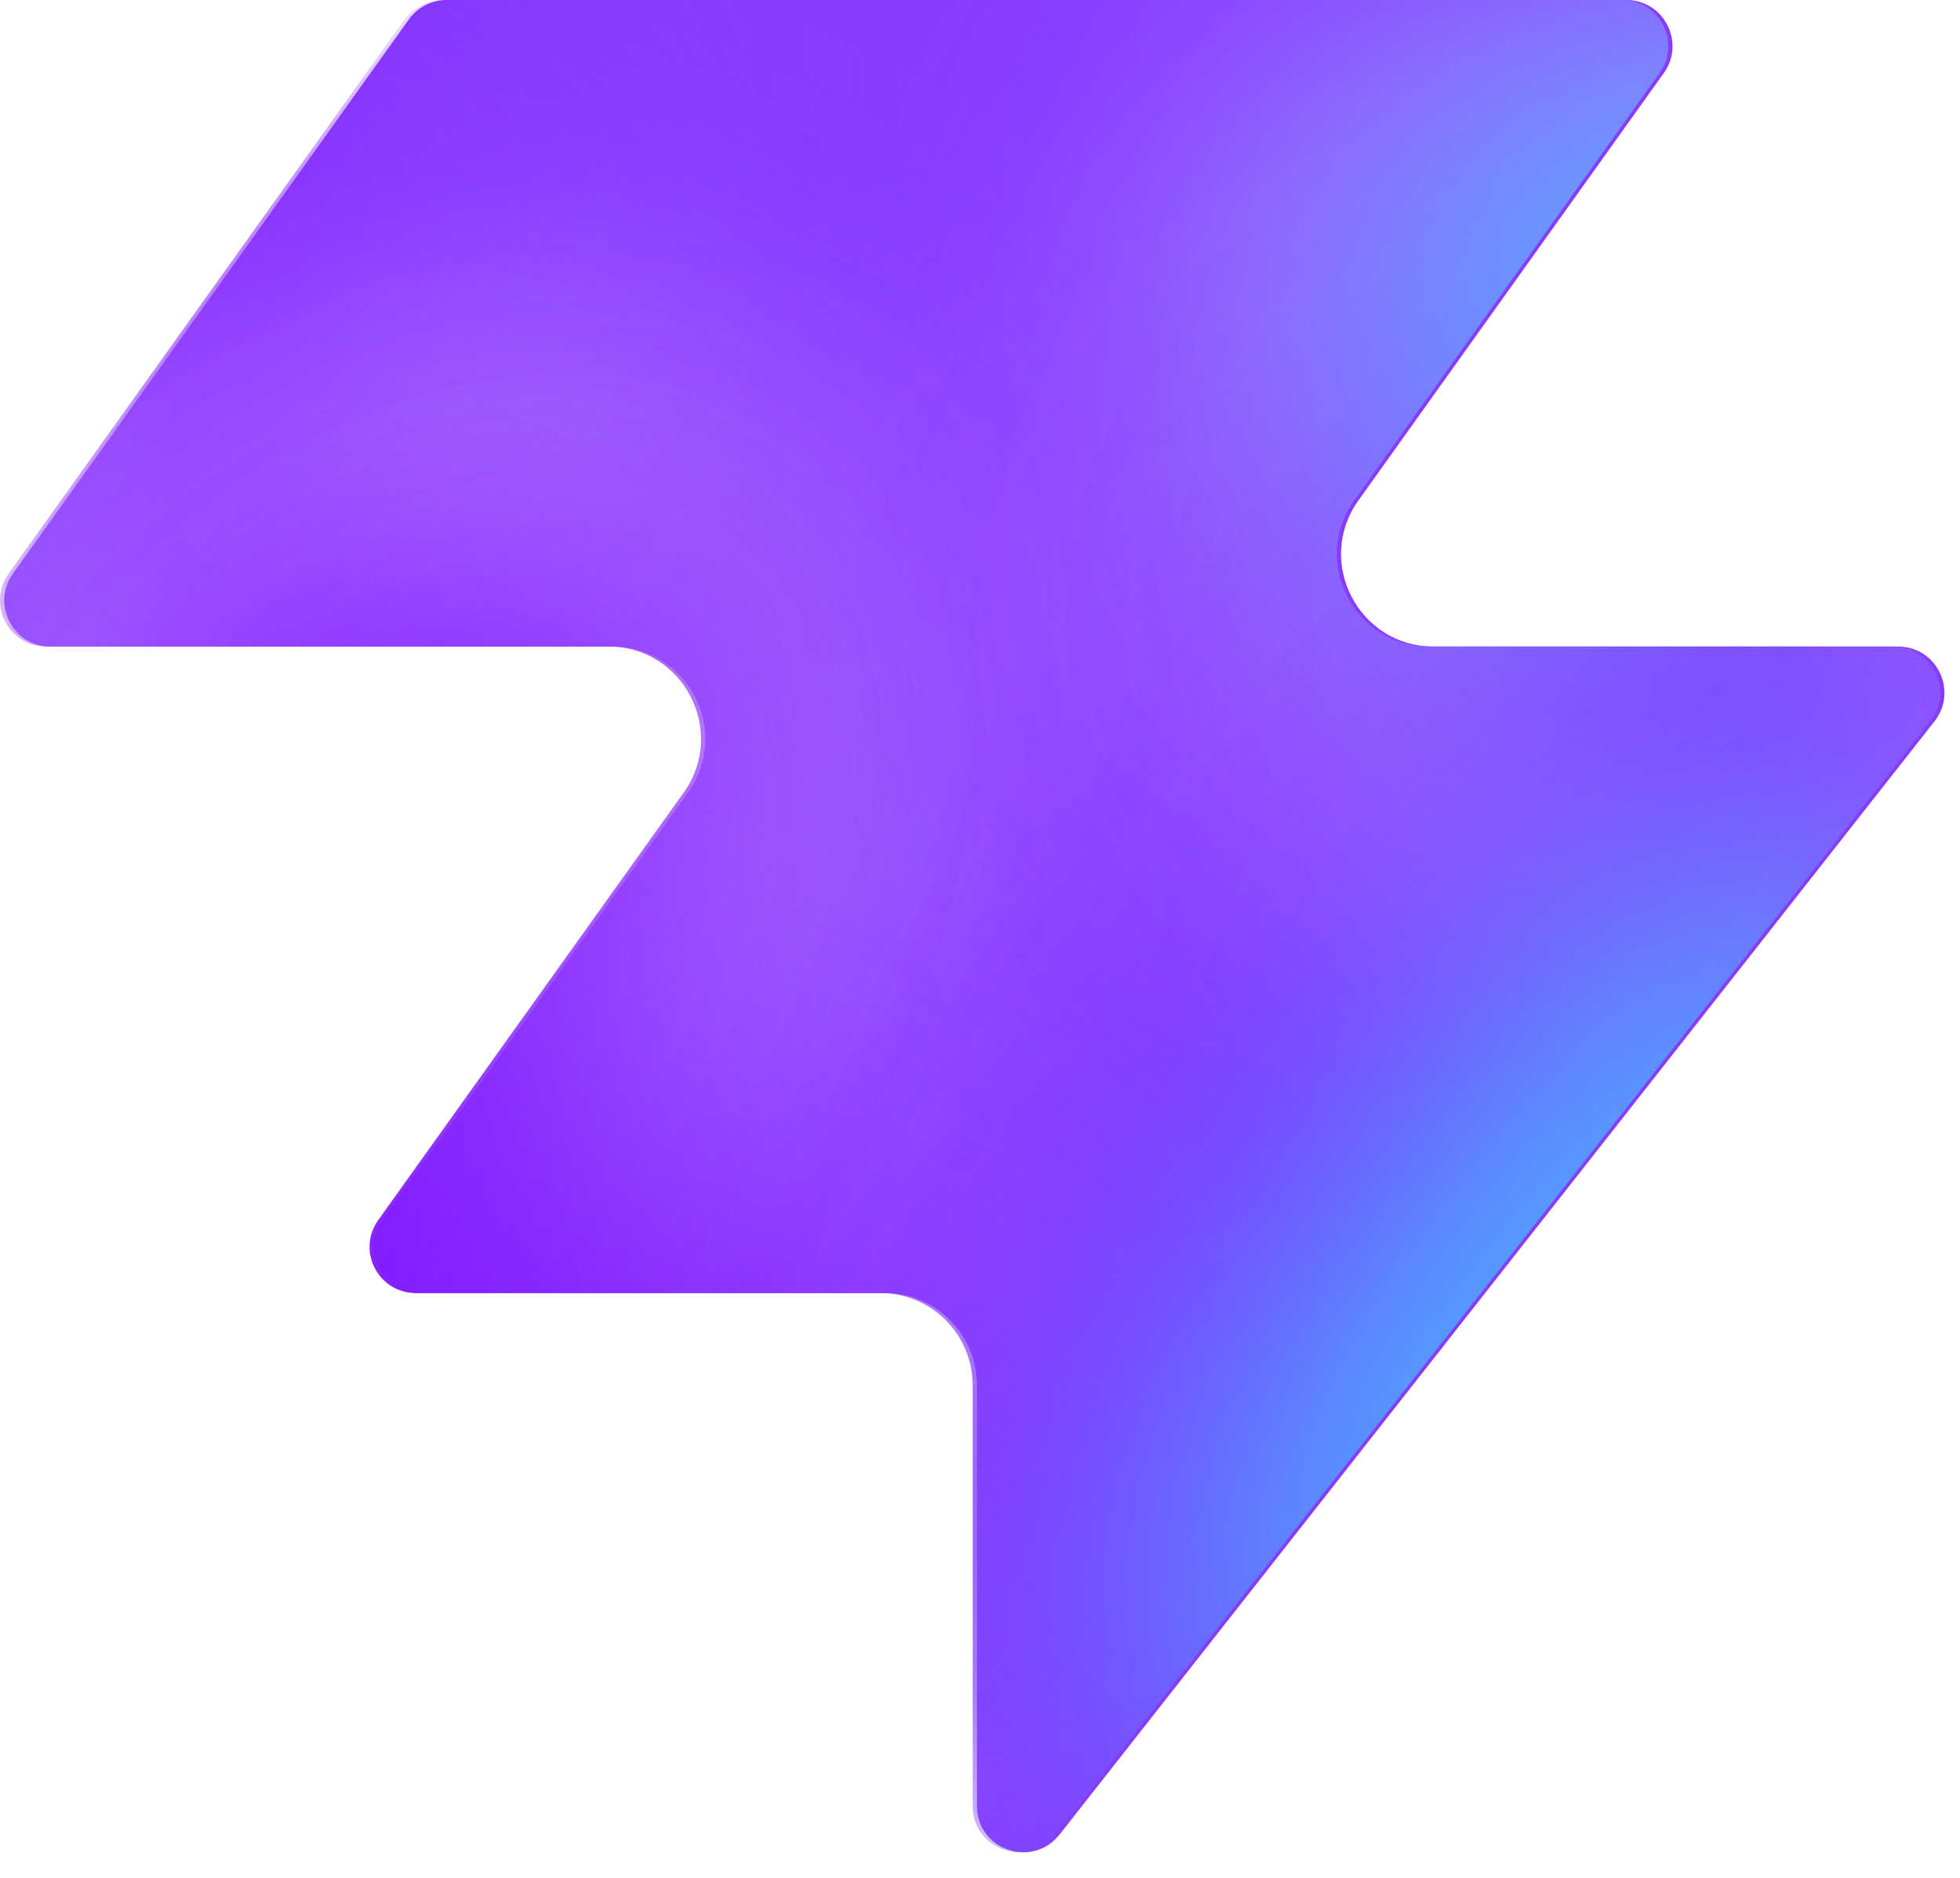
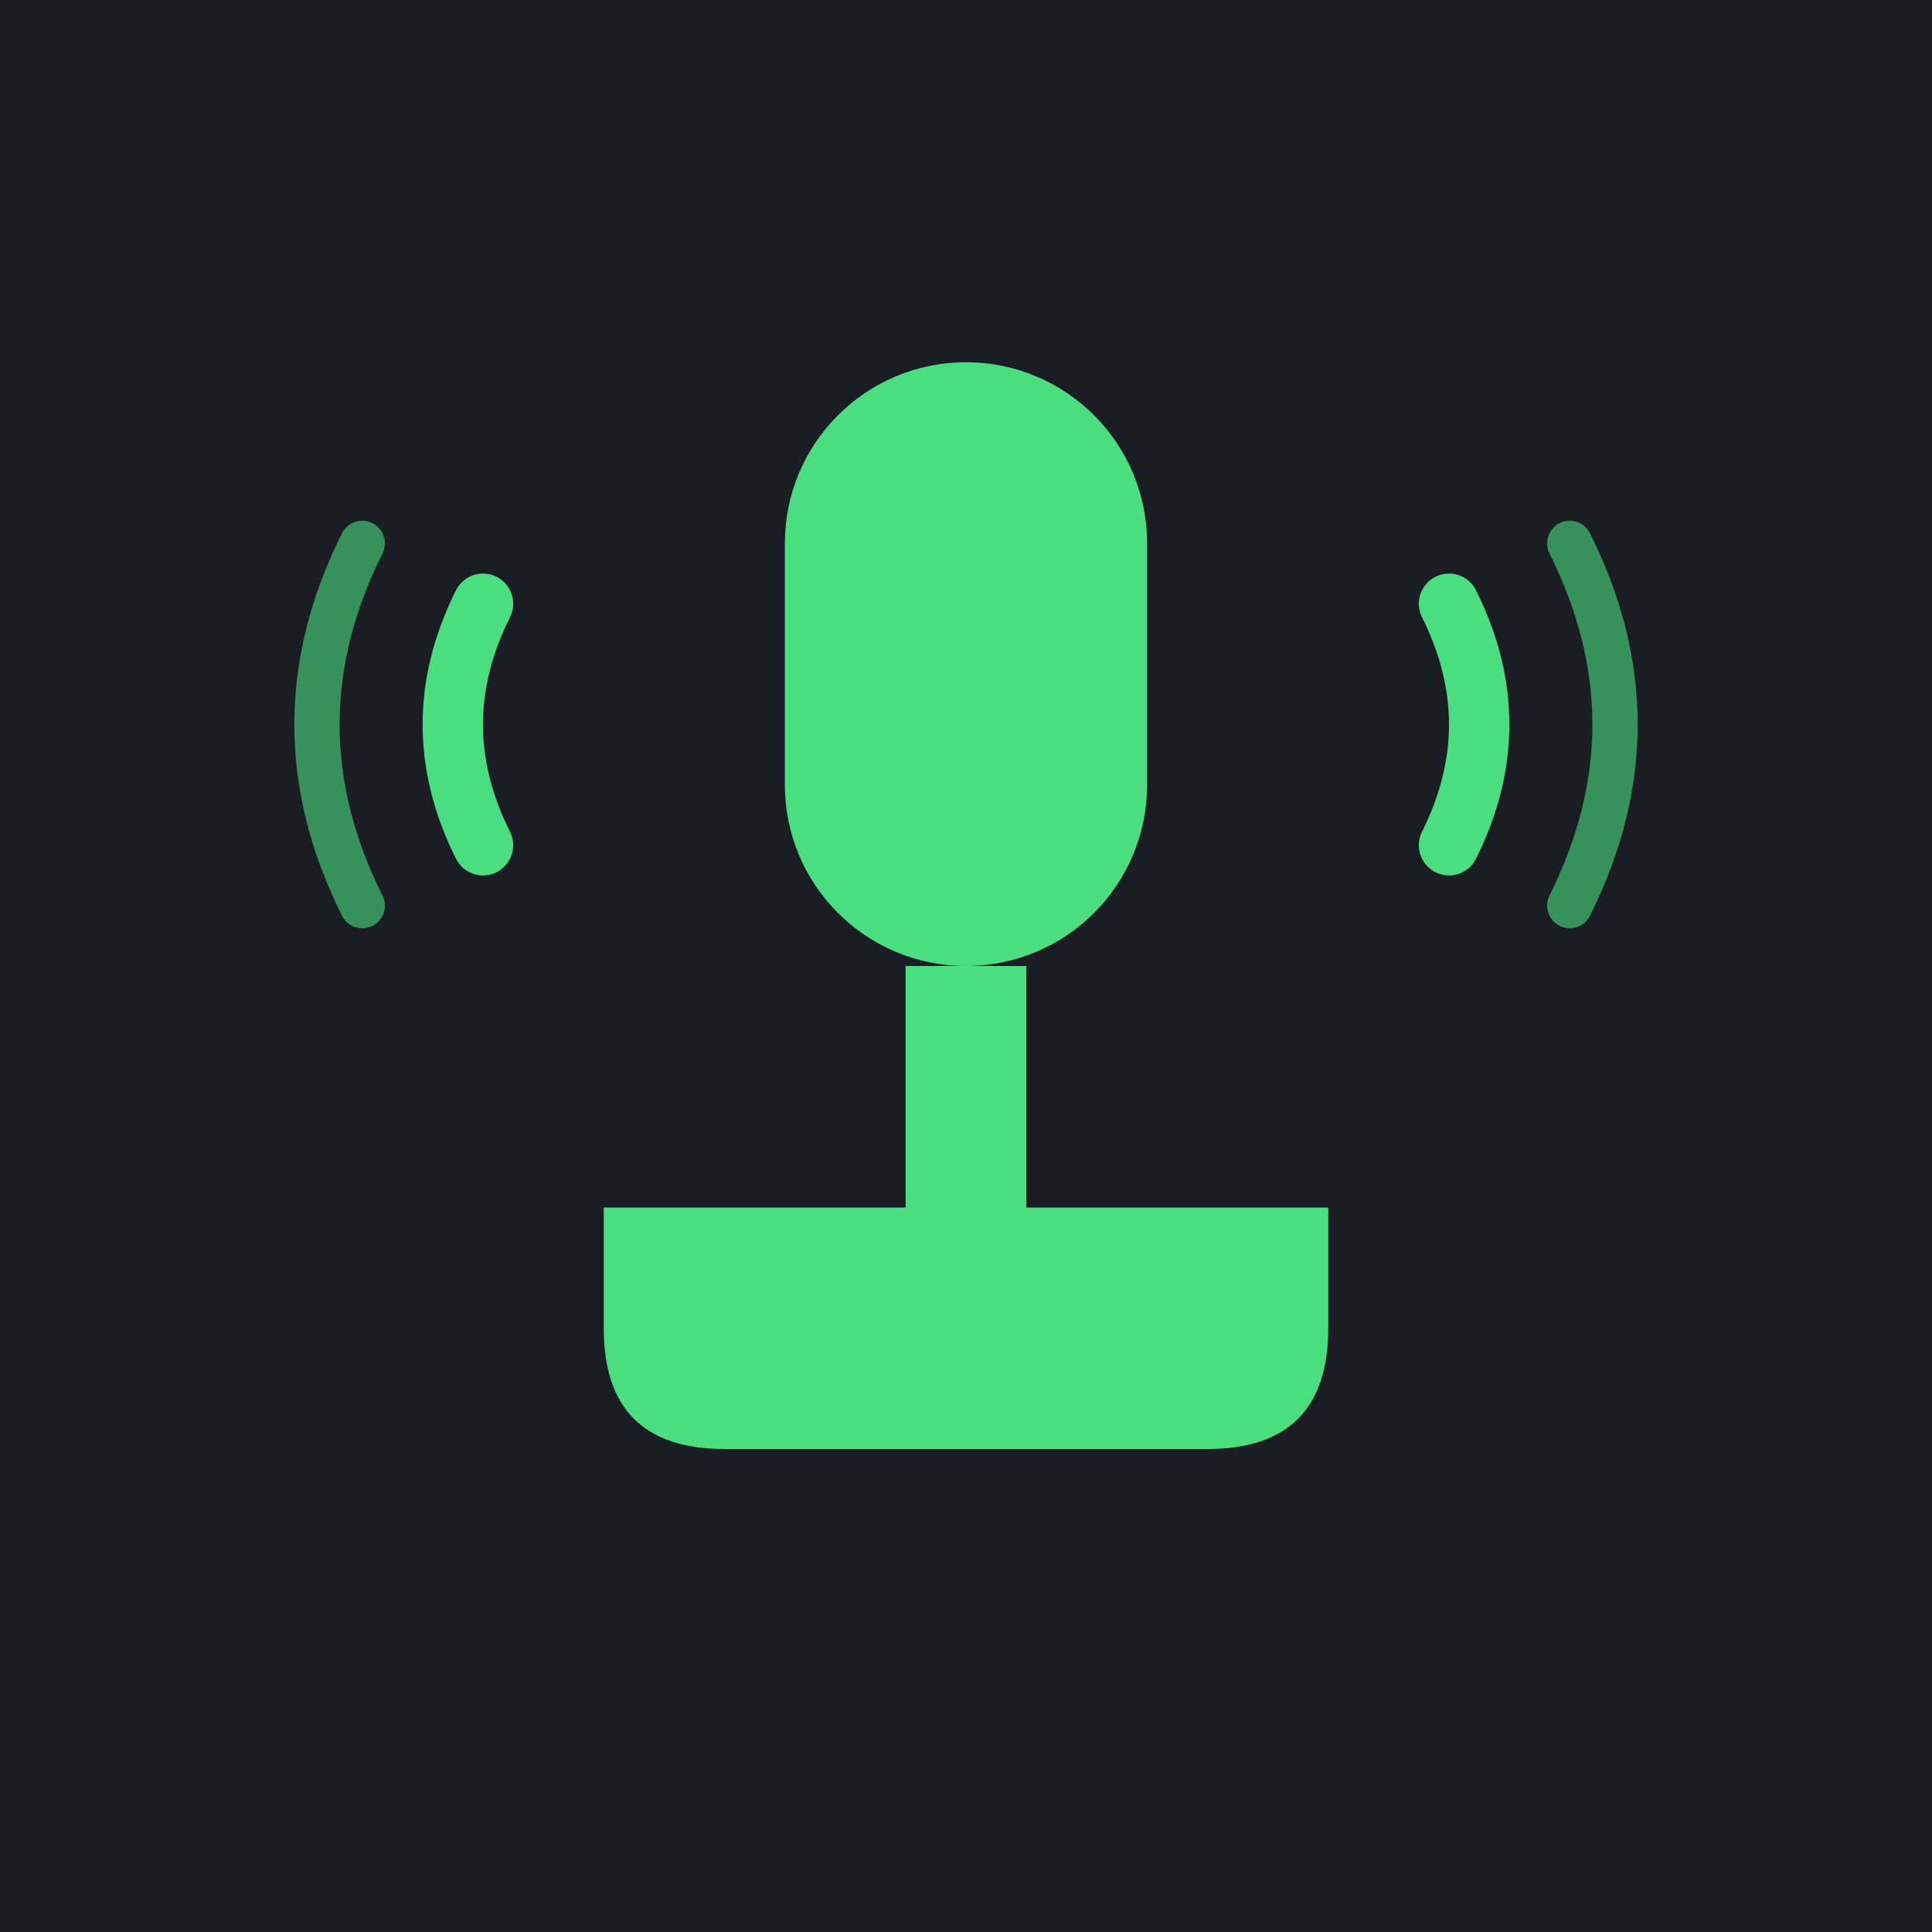
- <svg xmlns="http://www.w3.org/2000/svg" width="48" height="46" fill="none" viewBox="0 0 48 46">
-   <path fill="#863bff" d="M25.946 44.938c-.664.845-2.021.375-2.021-.698V33.937a2.26 2.26 0 0 0-2.262-2.262H10.287c-.92 0-1.456-1.04-.92-1.788l7.48-10.471c1.07-1.497 0-3.578-1.842-3.578H1.237c-.92 0-1.456-1.04-.92-1.788L10.013.474c.214-.297.556-.474.92-.474h28.894c.92 0 1.456 1.04.92 1.788l-7.48 10.471c-1.07 1.498 0 3.579 1.842 3.579h11.377c.943 0 1.473 1.088.89 1.83L25.947 44.94z" style="fill:#863bff;fill:color(display-p3 .525 .23 1);fill-opacity:1" />
-   <mask id="a" width="48" height="46" x="0" y="0" maskUnits="userSpaceOnUse" style="mask-type:alpha">
-     <path fill="#000" d="M25.842 44.938c-.664.844-2.021.375-2.021-.698V33.937a2.26 2.26 0 0 0-2.262-2.262H10.183c-.92 0-1.456-1.04-.92-1.788l7.48-10.471c1.07-1.498 0-3.579-1.842-3.579H1.133c-.92 0-1.456-1.04-.92-1.787L9.91.473c.214-.297.556-.474.92-.474h28.894c.92 0 1.456 1.04.92 1.788l-7.48 10.471c-1.07 1.498 0 3.578 1.842 3.578h11.377c.943 0 1.473 1.088.89 1.832L25.843 44.94z" style="fill:#000;fill-opacity:1" />
-   </mask>
-   <g mask="url(#a)">
-     <g filter="url(#b)">
-       <ellipse cx="5.508" cy="14.704" fill="#ede6ff" rx="5.508" ry="14.704" style="fill:#ede6ff;fill:color(display-p3 .927 .903 1);fill-opacity:1" transform="matrix(.00324 1 1 -.00324 -4.47 31.516)" />
-     </g>
-     <g filter="url(#c)">
-       <ellipse cx="10.399" cy="29.851" fill="#ede6ff" rx="10.399" ry="29.851" style="fill:#ede6ff;fill:color(display-p3 .927 .903 1);fill-opacity:1" transform="matrix(.00324 1 1 -.00324 -39.328 7.883)" />
-     </g>
-     <g filter="url(#d)">
-       <ellipse cx="5.508" cy="30.487" fill="#7e14ff" rx="5.508" ry="30.487" style="fill:#7e14ff;fill:color(display-p3 .492 .077 1);fill-opacity:1" transform="rotate(89.814 -25.913 -14.639)scale(1 -1)" />
-     </g>
-     <g filter="url(#e)">
-       <ellipse cx="5.508" cy="30.599" fill="#7e14ff" rx="5.508" ry="30.599" style="fill:#7e14ff;fill:color(display-p3 .492 .077 1);fill-opacity:1" transform="rotate(89.814 -32.644 -3.334)scale(1 -1)" />
-     </g>
-     <g filter="url(#f)">
-       <ellipse cx="5.508" cy="30.599" fill="#7e14ff" rx="5.508" ry="30.599" style="fill:#7e14ff;fill:color(display-p3 .492 .077 1);fill-opacity:1" transform="matrix(.00324 1 1 -.00324 -34.34 30.47)" />
-     </g>
-     <g filter="url(#g)">
-       <ellipse cx="14.072" cy="22.078" fill="#ede6ff" rx="14.072" ry="22.078" style="fill:#ede6ff;fill:color(display-p3 .927 .903 1);fill-opacity:1" transform="rotate(93.35 24.506 48.493)scale(-1 1)" />
-     </g>
-     <g filter="url(#h)">
-       <ellipse cx="3.47" cy="21.501" fill="#7e14ff" rx="3.47" ry="21.501" style="fill:#7e14ff;fill:color(display-p3 .492 .077 1);fill-opacity:1" transform="rotate(89.009 28.708 47.59)scale(-1 1)" />
-     </g>
-     <g filter="url(#i)">
-       <ellipse cx="3.47" cy="21.501" fill="#7e14ff" rx="3.47" ry="21.501" style="fill:#7e14ff;fill:color(display-p3 .492 .077 1);fill-opacity:1" transform="rotate(89.009 28.708 47.59)scale(-1 1)" />
-     </g>
-     <g filter="url(#j)">
-       <ellipse cx=".387" cy="8.972" fill="#7e14ff" rx="4.407" ry="29.108" style="fill:#7e14ff;fill:color(display-p3 .492 .077 1);fill-opacity:1" transform="rotate(39.51 .387 8.972)" />
-     </g>
-     <g filter="url(#k)">
-       <ellipse cx="47.523" cy="-6.092" fill="#7e14ff" rx="4.407" ry="29.108" style="fill:#7e14ff;fill:color(display-p3 .492 .077 1);fill-opacity:1" transform="rotate(37.892 47.523 -6.092)" />
-     </g>
-     <g filter="url(#l)">
-       <ellipse cx="41.412" cy="6.333" fill="#47bfff" rx="5.971" ry="9.665" style="fill:#47bfff;fill:color(display-p3 .28 .748 1);fill-opacity:1" transform="rotate(37.892 41.412 6.333)" />
-     </g>
-     <g filter="url(#m)">
-       <ellipse cx="-1.879" cy="38.332" fill="#7e14ff" rx="4.407" ry="29.108" style="fill:#7e14ff;fill:color(display-p3 .492 .077 1);fill-opacity:1" transform="rotate(37.892 -1.88 38.332)" />
-     </g>
-     <g filter="url(#n)">
-       <ellipse cx="-1.879" cy="38.332" fill="#7e14ff" rx="4.407" ry="29.108" style="fill:#7e14ff;fill:color(display-p3 .492 .077 1);fill-opacity:1" transform="rotate(37.892 -1.88 38.332)" />
-     </g>
-     <g filter="url(#o)">
-       <ellipse cx="35.651" cy="29.907" fill="#7e14ff" rx="4.407" ry="29.108" style="fill:#7e14ff;fill:color(display-p3 .492 .077 1);fill-opacity:1" transform="rotate(37.892 35.651 29.907)" />
-     </g>
-     <g filter="url(#p)">
-       <ellipse cx="38.418" cy="32.4" fill="#47bfff" rx="5.971" ry="15.297" style="fill:#47bfff;fill:color(display-p3 .28 .748 1);fill-opacity:1" transform="rotate(37.892 38.418 32.4)" />
-     </g>
+ <svg xmlns="http://www.w3.org/2000/svg" viewBox="0 0 64 64">
+   <rect width="64" height="64" fill="#1a1d24" />
+   <g fill="#4ade80">
+     <rect x="26" y="12" width="12" height="20" rx="6" />
+     <rect x="30" y="32" width="4" height="12" />
+     <path d="M 20 44 Q 20 48 24 48 L 40 48 Q 44 48 44 44 L 44 40 L 20 40 Z" />
+     <path d="M 16 20 Q 14 24 16 28" fill="none" stroke="#4ade80" stroke-width="2" stroke-linecap="round" />
+     <path d="M 48 20 Q 50 24 48 28" fill="none" stroke="#4ade80" stroke-width="2" stroke-linecap="round" />
+     <path d="M 12 18 Q 9 24 12 30" fill="none" stroke="#4ade80" stroke-width="1.5" stroke-linecap="round" opacity="0.6" />
+     <path d="M 52 18 Q 55 24 52 30" fill="none" stroke="#4ade80" stroke-width="1.5" stroke-linecap="round" opacity="0.6" />
  </g>
-   <defs>
-     <filter id="b" width="60.045" height="41.654" x="-19.77" y="16.149" color-interpolation-filters="sRGB" filterUnits="userSpaceOnUse">
-       <feFlood flood-opacity="0" result="BackgroundImageFix" />
-       <feBlend in="SourceGraphic" in2="BackgroundImageFix" result="shape" />
-       <feGaussianBlur result="effect1_foregroundBlur_2002_17158" stdDeviation="7.659" />
-     </filter>
-     <filter id="c" width="90.34" height="51.437" x="-54.613" y="-7.533" color-interpolation-filters="sRGB" filterUnits="userSpaceOnUse">
-       <feFlood flood-opacity="0" result="BackgroundImageFix" />
-       <feBlend in="SourceGraphic" in2="BackgroundImageFix" result="shape" />
-       <feGaussianBlur result="effect1_foregroundBlur_2002_17158" stdDeviation="7.659" />
-     </filter>
-     <filter id="d" width="79.355" height="29.4" x="-49.64" y="2.03" color-interpolation-filters="sRGB" filterUnits="userSpaceOnUse">
-       <feFlood flood-opacity="0" result="BackgroundImageFix" />
-       <feBlend in="SourceGraphic" in2="BackgroundImageFix" result="shape" />
-       <feGaussianBlur result="effect1_foregroundBlur_2002_17158" stdDeviation="4.596" />
-     </filter>
-     <filter id="e" width="79.579" height="29.4" x="-45.045" y="20.029" color-interpolation-filters="sRGB" filterUnits="userSpaceOnUse">
-       <feFlood flood-opacity="0" result="BackgroundImageFix" />
-       <feBlend in="SourceGraphic" in2="BackgroundImageFix" result="shape" />
-       <feGaussianBlur result="effect1_foregroundBlur_2002_17158" stdDeviation="4.596" />
-     </filter>
-     <filter id="f" width="79.579" height="29.4" x="-43.513" y="21.178" color-interpolation-filters="sRGB" filterUnits="userSpaceOnUse">
-       <feFlood flood-opacity="0" result="BackgroundImageFix" />
-       <feBlend in="SourceGraphic" in2="BackgroundImageFix" result="shape" />
-       <feGaussianBlur result="effect1_foregroundBlur_2002_17158" stdDeviation="4.596" />
-     </filter>
-     <filter id="g" width="74.749" height="58.852" x="15.756" y="-17.901" color-interpolation-filters="sRGB" filterUnits="userSpaceOnUse">
-       <feFlood flood-opacity="0" result="BackgroundImageFix" />
-       <feBlend in="SourceGraphic" in2="BackgroundImageFix" result="shape" />
-       <feGaussianBlur result="effect1_foregroundBlur_2002_17158" stdDeviation="7.659" />
-     </filter>
-     <filter id="h" width="61.377" height="25.362" x="23.548" y="2.284" color-interpolation-filters="sRGB" filterUnits="userSpaceOnUse">
-       <feFlood flood-opacity="0" result="BackgroundImageFix" />
-       <feBlend in="SourceGraphic" in2="BackgroundImageFix" result="shape" />
-       <feGaussianBlur result="effect1_foregroundBlur_2002_17158" stdDeviation="4.596" />
-     </filter>
-     <filter id="i" width="61.377" height="25.362" x="23.548" y="2.284" color-interpolation-filters="sRGB" filterUnits="userSpaceOnUse">
-       <feFlood flood-opacity="0" result="BackgroundImageFix" />
-       <feBlend in="SourceGraphic" in2="BackgroundImageFix" result="shape" />
-       <feGaussianBlur result="effect1_foregroundBlur_2002_17158" stdDeviation="4.596" />
-     </filter>
-     <filter id="j" width="56.045" height="63.649" x="-27.636" y="-22.853" color-interpolation-filters="sRGB" filterUnits="userSpaceOnUse">
-       <feFlood flood-opacity="0" result="BackgroundImageFix" />
-       <feBlend in="SourceGraphic" in2="BackgroundImageFix" result="shape" />
-       <feGaussianBlur result="effect1_foregroundBlur_2002_17158" stdDeviation="4.596" />
-     </filter>
-     <filter id="k" width="54.814" height="64.646" x="20.116" y="-38.415" color-interpolation-filters="sRGB" filterUnits="userSpaceOnUse">
-       <feFlood flood-opacity="0" result="BackgroundImageFix" />
-       <feBlend in="SourceGraphic" in2="BackgroundImageFix" result="shape" />
-       <feGaussianBlur result="effect1_foregroundBlur_2002_17158" stdDeviation="4.596" />
-     </filter>
-     <filter id="l" width="33.541" height="35.313" x="24.641" y="-11.323" color-interpolation-filters="sRGB" filterUnits="userSpaceOnUse">
-       <feFlood flood-opacity="0" result="BackgroundImageFix" />
-       <feBlend in="SourceGraphic" in2="BackgroundImageFix" result="shape" />
-       <feGaussianBlur result="effect1_foregroundBlur_2002_17158" stdDeviation="4.596" />
-     </filter>
-     <filter id="m" width="54.814" height="64.646" x="-29.286" y="6.009" color-interpolation-filters="sRGB" filterUnits="userSpaceOnUse">
-       <feFlood flood-opacity="0" result="BackgroundImageFix" />
-       <feBlend in="SourceGraphic" in2="BackgroundImageFix" result="shape" />
-       <feGaussianBlur result="effect1_foregroundBlur_2002_17158" stdDeviation="4.596" />
-     </filter>
-     <filter id="n" width="54.814" height="64.646" x="-29.286" y="6.009" color-interpolation-filters="sRGB" filterUnits="userSpaceOnUse">
-       <feFlood flood-opacity="0" result="BackgroundImageFix" />
-       <feBlend in="SourceGraphic" in2="BackgroundImageFix" result="shape" />
-       <feGaussianBlur result="effect1_foregroundBlur_2002_17158" stdDeviation="4.596" />
-     </filter>
-     <filter id="o" width="54.814" height="64.646" x="8.244" y="-2.416" color-interpolation-filters="sRGB" filterUnits="userSpaceOnUse">
-       <feFlood flood-opacity="0" result="BackgroundImageFix" />
-       <feBlend in="SourceGraphic" in2="BackgroundImageFix" result="shape" />
-       <feGaussianBlur result="effect1_foregroundBlur_2002_17158" stdDeviation="4.596" />
-     </filter>
-     <filter id="p" width="39.409" height="43.623" x="18.713" y="10.588" color-interpolation-filters="sRGB" filterUnits="userSpaceOnUse">
-       <feFlood flood-opacity="0" result="BackgroundImageFix" />
-       <feBlend in="SourceGraphic" in2="BackgroundImageFix" result="shape" />
-       <feGaussianBlur result="effect1_foregroundBlur_2002_17158" stdDeviation="4.596" />
-     </filter>
-   </defs>
</svg>
